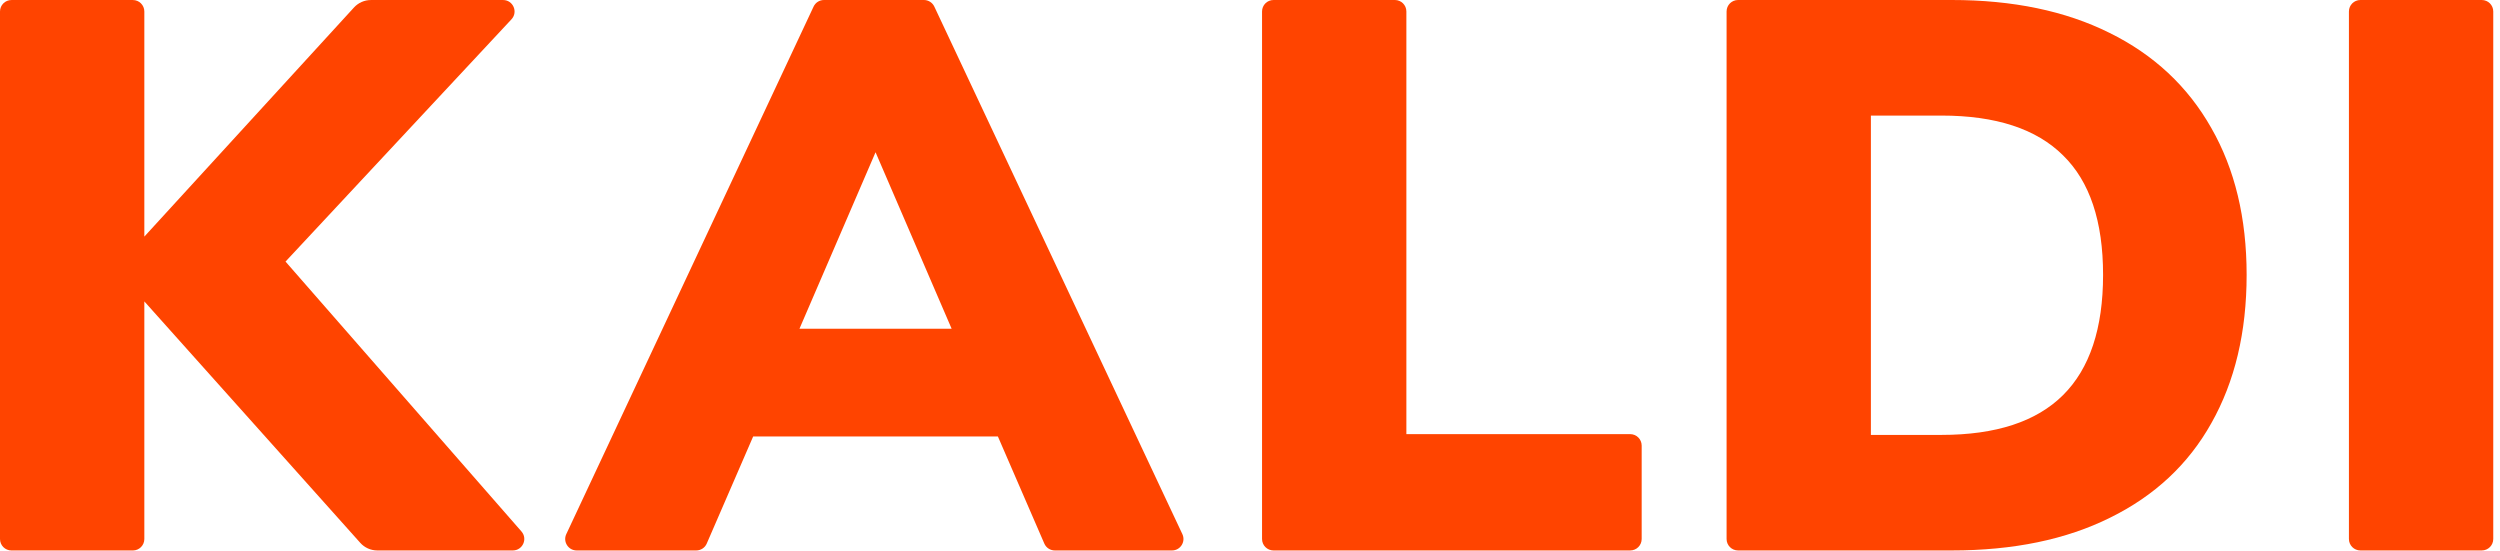
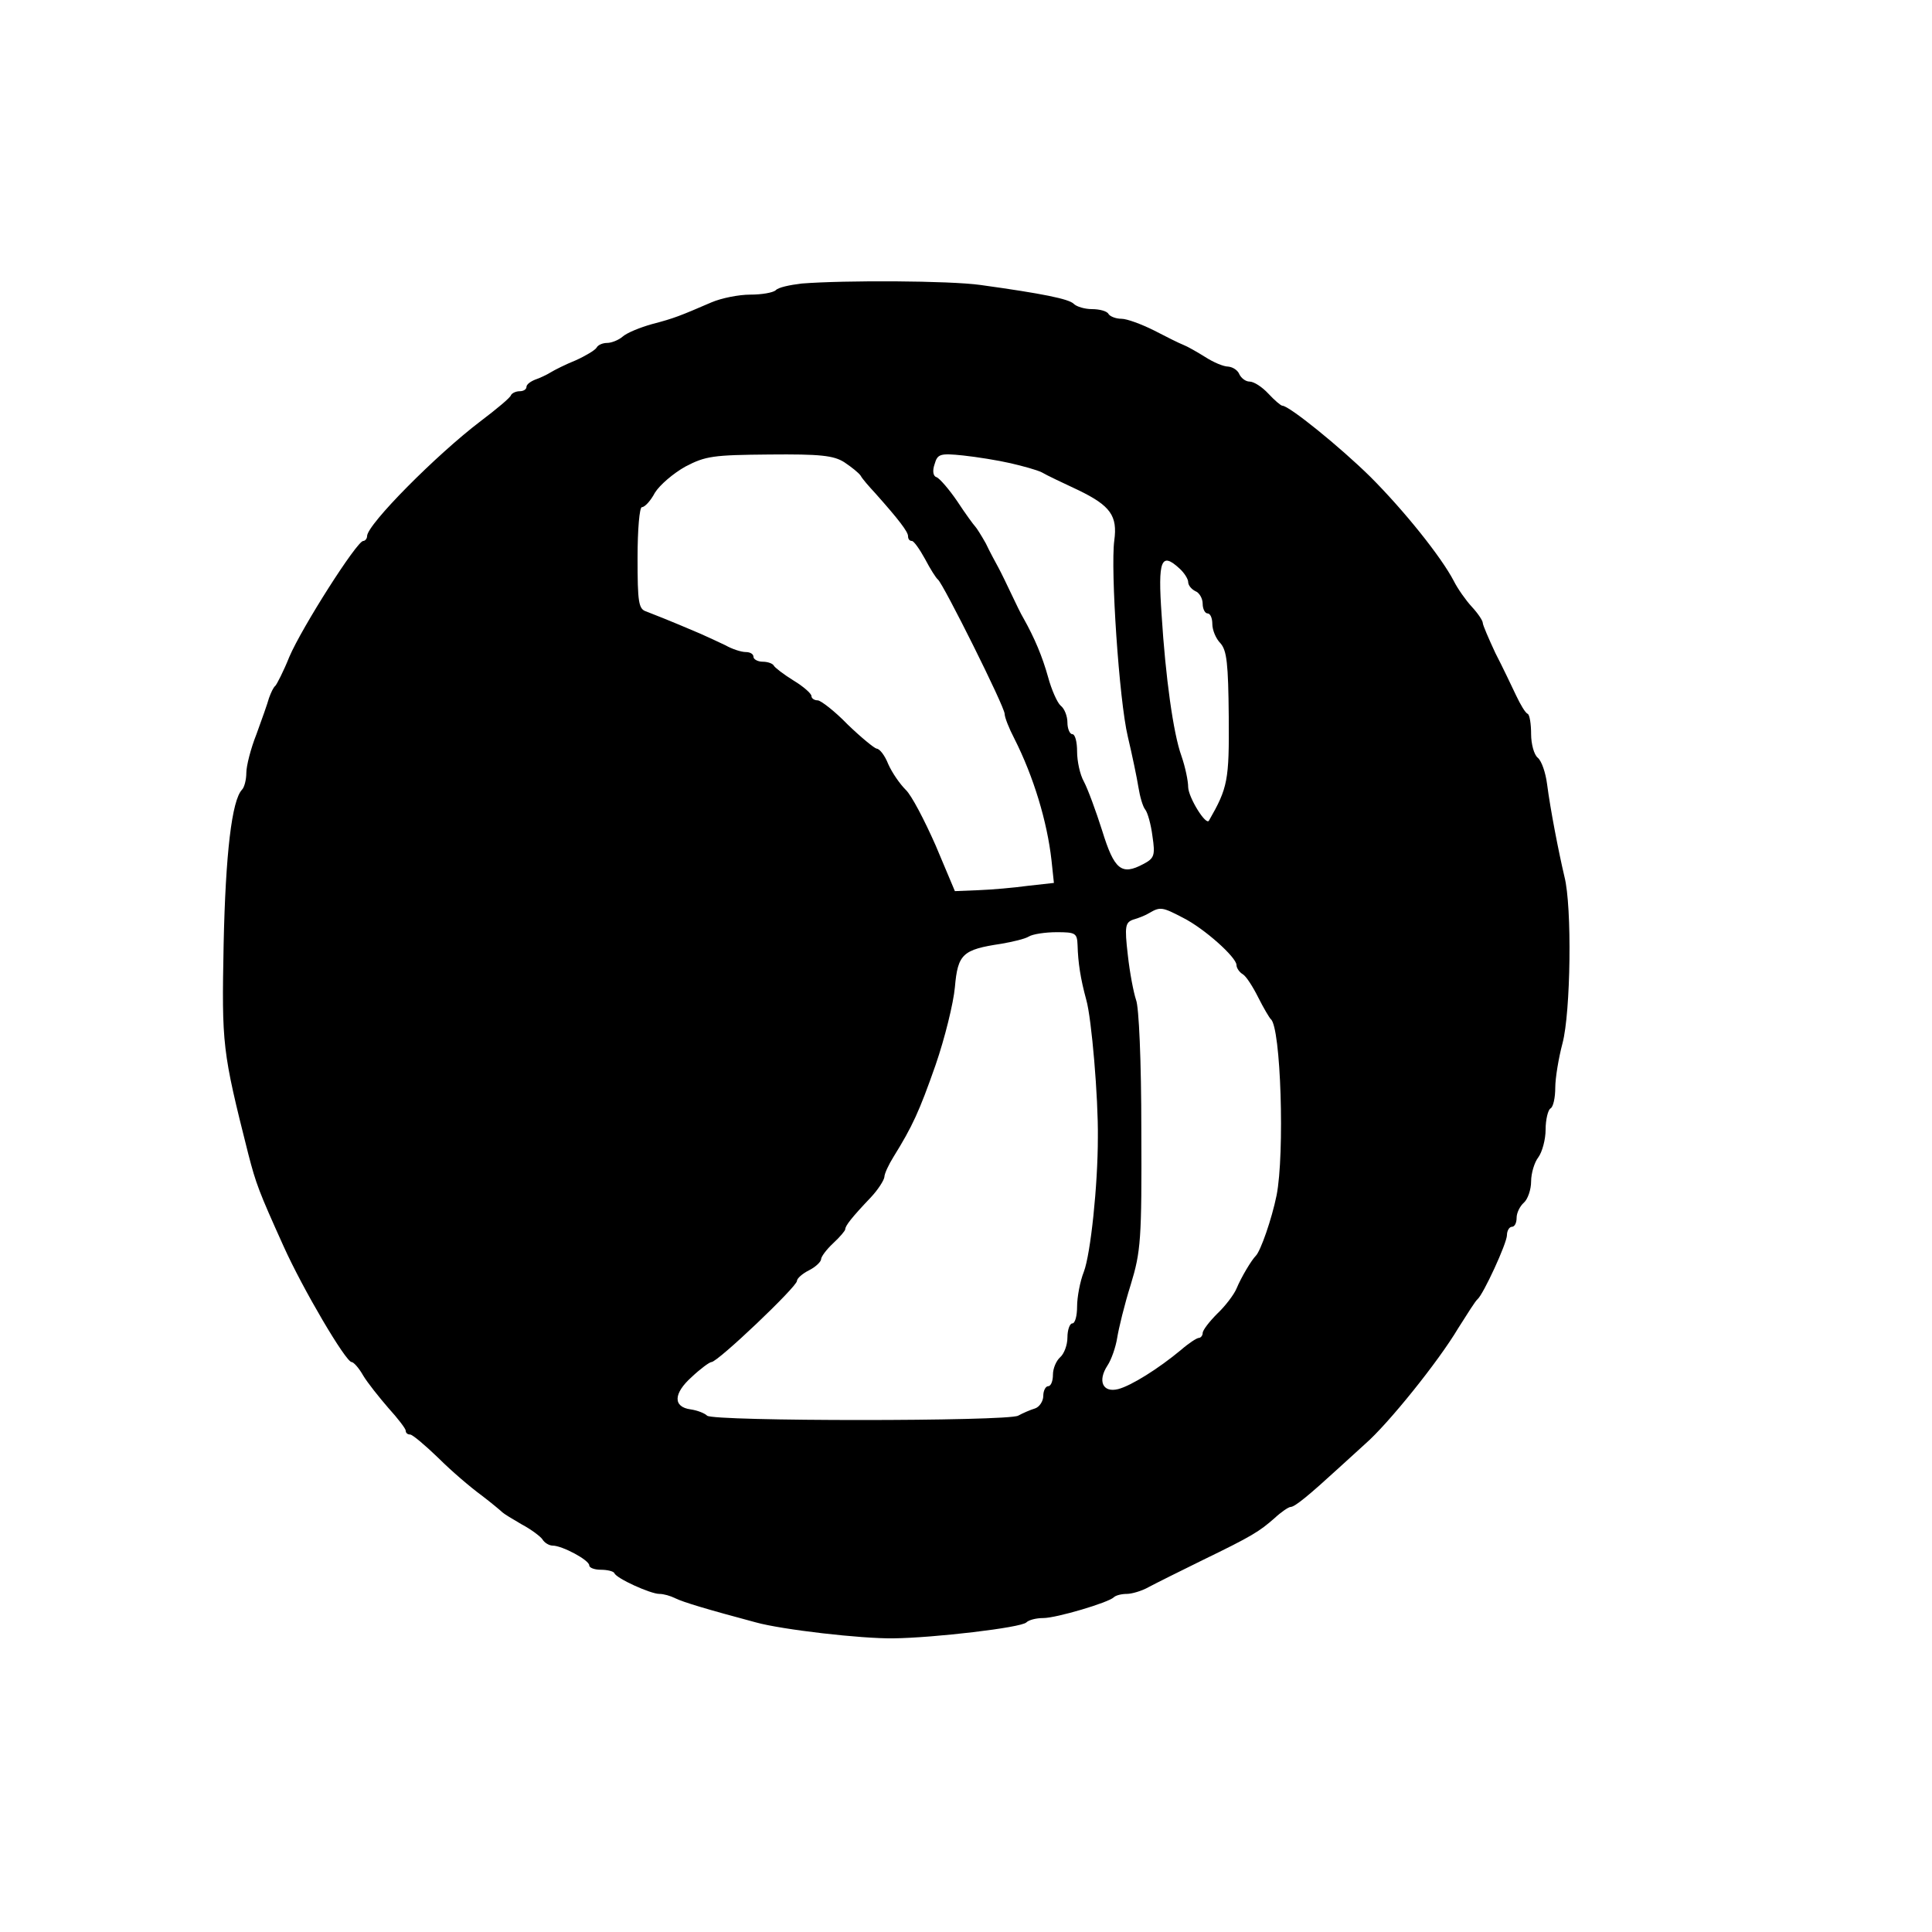
- <svg xmlns="http://www.w3.org/2000/svg" xmlns:xlink="http://www.w3.org/1999/xlink" viewBox="0 0 109 24">
-   <g transform="translate(-1470)">
-     <g style="mix-blend-mode:normal" transform="translate(1470)" fill="#f40">
-       <use xlink:href="#b" style="mix-blend-mode:normal" />
-       <use xlink:href="#c" style="mix-blend-mode:normal" />
-       <use xlink:href="#d" style="mix-blend-mode:normal" />
-       <use xlink:href="#e" style="mix-blend-mode:normal" />
-       <use xlink:href="#f" style="mix-blend-mode:normal" />
-     </g>
+ <svg xmlns="http://www.w3.org/2000/svg" version="1.0" width="400pt" height="400pt" viewBox="0 0 400 400" preserveAspectRatio="xMidYMid meet">
+   <g transform="translate(0,400) scale(0.1,-0.1)" fill="#000000" stroke="none">
+     <path d="M1660 3413 c-25 -3 -49 -8 -54 -14 -6 -5 -29 -9 -53 -9 -23 0 -59 -7 -80 -16 -65 -28 -77 -33 -123 -45 -25 -7 -52 -18 -61 -26 -8 -7 -23 -13 -32 -13 -9 0 -19 -4 -22 -10 -3 -5 -23 -17 -43 -26 -20 -8 -44 -20 -52 -25 -8 -5 -23 -12 -32 -15 -10 -4 -18 -10 -18 -15 0 -5 -6 -9 -14 -9 -8 0 -16 -4 -18 -8 -1 -5 -30 -29 -63 -54 -91 -69 -235 -214 -235 -238 0 -5 -4 -10 -8 -10 -13 0 -127 -179 -153 -240 -12 -30 -26 -57 -29 -60 -4 -3 -9 -14 -13 -25 -3 -11 -15 -45 -26 -75 -12 -30 -21 -66 -21 -80 0 -14 -4 -30 -9 -35 -21 -22 -34 -132 -38 -320 -4 -209 -3 -220 51 -434 16 -62 22 -78 73 -191 40 -89 129 -240 141 -240 4 0 15 -12 24 -28 9 -15 33 -45 52 -67 20 -22 36 -43 36 -47 0 -5 4 -8 9 -8 5 0 31 -22 59 -49 27 -27 67 -61 89 -77 21 -16 40 -32 43 -35 3 -3 21 -14 40 -25 19 -10 39 -25 43 -31 4 -7 14 -13 21 -13 20 0 76 -30 76 -41 0 -5 11 -9 24 -9 13 0 26 -3 28 -7 4 -11 75 -43 93 -43 9 0 23 -4 33 -9 16 -8 66 -23 167 -50 54 -15 218 -34 285 -33 83 1 264 22 275 33 5 5 20 9 35 9 27 0 135 32 146 43 4 4 16 7 27 7 10 0 31 6 45 14 15 8 65 33 112 56 103 50 117 59 149 87 14 13 29 23 33 23 9 0 40 26 99 80 21 19 46 42 56 51 47 41 151 170 192 239 19 30 36 57 40 60 12 10 61 116 61 133 0 9 5 17 10 17 6 0 10 8 10 19 0 10 7 24 15 31 8 7 15 27 15 44 0 17 7 40 15 50 8 11 15 37 15 57 0 21 5 41 10 44 6 3 10 23 10 43 0 20 7 62 15 92 17 64 20 283 4 345 -12 51 -29 138 -36 192 -3 23 -11 47 -19 54 -8 6 -14 29 -14 49 0 21 -3 40 -7 42 -5 2 -15 19 -24 38 -9 19 -28 59 -43 88 -14 30 -26 58 -26 62 0 5 -10 20 -23 34 -12 13 -29 37 -37 53 -26 50 -103 146 -173 216 -63 62 -168 147 -182 147 -3 0 -16 11 -29 25 -13 14 -30 25 -39 25 -8 0 -17 7 -21 15 -3 8 -13 15 -23 16 -10 0 -31 9 -48 20 -16 10 -37 22 -45 25 -8 3 -36 17 -61 30 -26 13 -56 24 -67 24 -12 0 -24 5 -27 10 -3 6 -19 10 -34 10 -15 0 -32 5 -38 11 -10 10 -63 21 -193 39 -64 9 -281 10 -370 3z m88 -370 c15 -10 30 -22 34 -28 3 -6 17 -22 30 -36 49 -55 68 -80 68 -89 0 -6 3 -10 8 -10 4 0 16 -17 27 -37 11 -21 23 -40 27 -43 11 -9 138 -263 138 -278 0 -7 9 -30 20 -51 40 -79 68 -172 77 -252 l5 -47 -54 -6 c-29 -4 -75 -8 -102 -9 l-49 -2 -40 95 c-23 52 -50 104 -62 115 -12 12 -28 35 -36 53 -7 18 -18 32 -24 32 -5 1 -32 23 -60 50 -27 28 -56 50 -62 50 -7 0 -13 4 -13 9 0 5 -17 20 -37 32 -21 13 -39 27 -41 31 -2 4 -12 8 -23 8 -10 0 -19 5 -19 10 0 6 -7 10 -16 10 -9 0 -28 6 -42 14 -15 7 -38 18 -52 24 -70 30 -97 40 -112 46 -16 5 -18 19 -18 111 0 59 4 105 9 105 6 0 18 13 27 30 10 16 38 40 63 54 42 22 58 24 174 25 105 1 133 -2 155 -16z m344 -2 c26 -6 55 -14 65 -19 10 -6 44 -22 76 -37 66 -32 81 -53 74 -104 -8 -60 10 -331 28 -406 9 -38 19 -86 22 -105 3 -19 9 -40 14 -46 5 -6 12 -31 15 -55 6 -40 4 -46 -19 -58 -45 -24 -60 -12 -85 69 -13 41 -30 87 -38 102 -8 14 -14 42 -14 62 0 20 -4 36 -10 36 -5 0 -10 11 -10 24 0 13 -6 29 -14 35 -7 6 -19 33 -26 59 -12 43 -28 81 -51 122 -5 8 -16 31 -25 50 -9 19 -21 44 -27 55 -6 11 -18 33 -26 50 -9 16 -19 32 -22 35 -3 3 -20 26 -37 52 -17 25 -37 48 -43 50 -7 2 -9 13 -4 27 6 21 11 23 59 18 28 -3 72 -10 98 -16z m350 -218 c10 -9 18 -22 18 -28 0 -7 7 -15 15 -19 8 -3 15 -15 15 -26 0 -11 5 -20 10 -20 6 0 10 -10 10 -22 0 -12 7 -30 17 -40 13 -15 16 -42 17 -152 1 -132 -2 -147 -41 -215 -6 -11 -42 47 -43 69 0 13 -6 42 -14 65 -17 47 -33 164 -41 292 -8 114 -1 131 37 96z m7 -723 c44 -22 111 -82 111 -98 0 -6 6 -15 13 -19 7 -4 21 -26 32 -48 11 -22 23 -42 26 -45 21 -16 29 -279 12 -365 -10 -49 -33 -115 -43 -125 -9 -9 -30 -44 -40 -68 -5 -12 -23 -36 -40 -52 -16 -16 -30 -34 -30 -40 0 -5 -4 -10 -8 -10 -4 0 -21 -11 -37 -25 -47 -39 -103 -74 -130 -81 -32 -8 -43 17 -22 49 8 12 17 38 20 57 3 19 15 69 28 110 21 69 23 93 22 320 0 144 -5 256 -11 270 -5 15 -13 56 -17 93 -7 60 -5 67 11 73 11 3 26 9 34 14 22 13 27 12 69 -10z m-218 -57 c1 -36 6 -69 18 -113 11 -38 25 -203 24 -285 0 -99 -15 -241 -29 -278 -8 -20 -14 -53 -14 -72 0 -19 -4 -35 -10 -35 -5 0 -10 -13 -10 -29 0 -16 -7 -34 -15 -41 -8 -7 -15 -23 -15 -36 0 -13 -4 -24 -10 -24 -5 0 -10 -9 -10 -20 0 -11 -8 -23 -17 -26 -10 -3 -26 -10 -35 -15 -23 -12 -631 -12 -644 0 -5 5 -20 11 -34 13 -37 5 -36 33 2 67 18 17 37 31 41 31 13 0 177 156 177 168 0 5 11 15 25 22 14 7 25 18 25 23 0 5 11 20 25 33 14 13 25 26 25 29 0 7 13 24 53 66 15 16 27 35 28 42 0 7 9 26 19 42 39 63 53 93 87 190 19 55 37 128 40 161 6 69 16 78 96 90 23 4 49 10 57 15 8 5 34 9 58 9 39 0 42 -2 43 -27z" />
  </g>
-   <defs>
-     <path id="b" d="M22.735 23.171c.283.323.053.829-.376.829h-5.907c-.285 0-.556-.121-.745-.333l-9.414-10.526v10.36c0 .276-.224.5-.5.5h-5.293c-.276 0-.5-.224-.5-.5v-23c0-.276.224-.5.5-.5h5.293c.276 0 .5.224.5.5v9.815l9.141-9.99c.19-.207.457-.325.738-.325h5.762c.437 0 .664.521.366.841l-9.851 10.563 10.287 11.767z" />
-     <path id="c" d="M45.991 24c-.199 0-.38-.118-.459-.301l-2.024-4.669h-10.67l-2.024 4.669c-.079.183-.259.301-.459.301h-5.212c-.366 0-.608-.381-.453-.712l10.782-23c.082-.176.259-.288.453-.288h4.358c.194 0 .37.112.453.287l10.815 23c.156.332-.086.713-.452.713h-5.108zm-11.135-9.668h6.635l-3.317-7.694-3.317 7.694z" />
-     <path id="d" d="M55.525 24c-.276 0-.5-.224-.5-.5v-23c0-.276.224-.5.5-.5h5.293c.276 0 .5.224.5.5v18.428h9.759c.276 0 .5.224.5.5v4.072c0 .276-.224.5-.5.5h-15.552z" />
-     <path id="e" d="M75.279.5c0-.276.224-.5.5-.5h9.315c2.667 0 4.959.477 6.874 1.43 1.938.953 3.42 2.338 4.446 4.153 1.026 1.793 1.539 3.926 1.539 6.4 0 2.496-.513 4.652-1.539 6.468-1.003 1.793-2.474 3.166-4.412 4.119-1.915.953-4.218 1.43-6.908 1.43h-9.315c-.276 0-.5-.224-.5-.5v-23zm9.37 18.462c2.371 0 4.138-.579 5.301-1.736 1.163-1.157 1.744-2.905 1.744-5.242 0-2.338-.581-4.074-1.744-5.209-1.163-1.157-2.93-1.736-5.301-1.736h-3.078v13.923h3.078z" />
-     <path id="f" d="M102.913 24c-.276 0-.5-.224-.5-.5v-23c0-.276.224-.5.5-.5h5.293c.276 0 .5.224.5.5v23c0 .276-.224.5-.5.5h-5.293z" />
-   </defs>
</svg>
